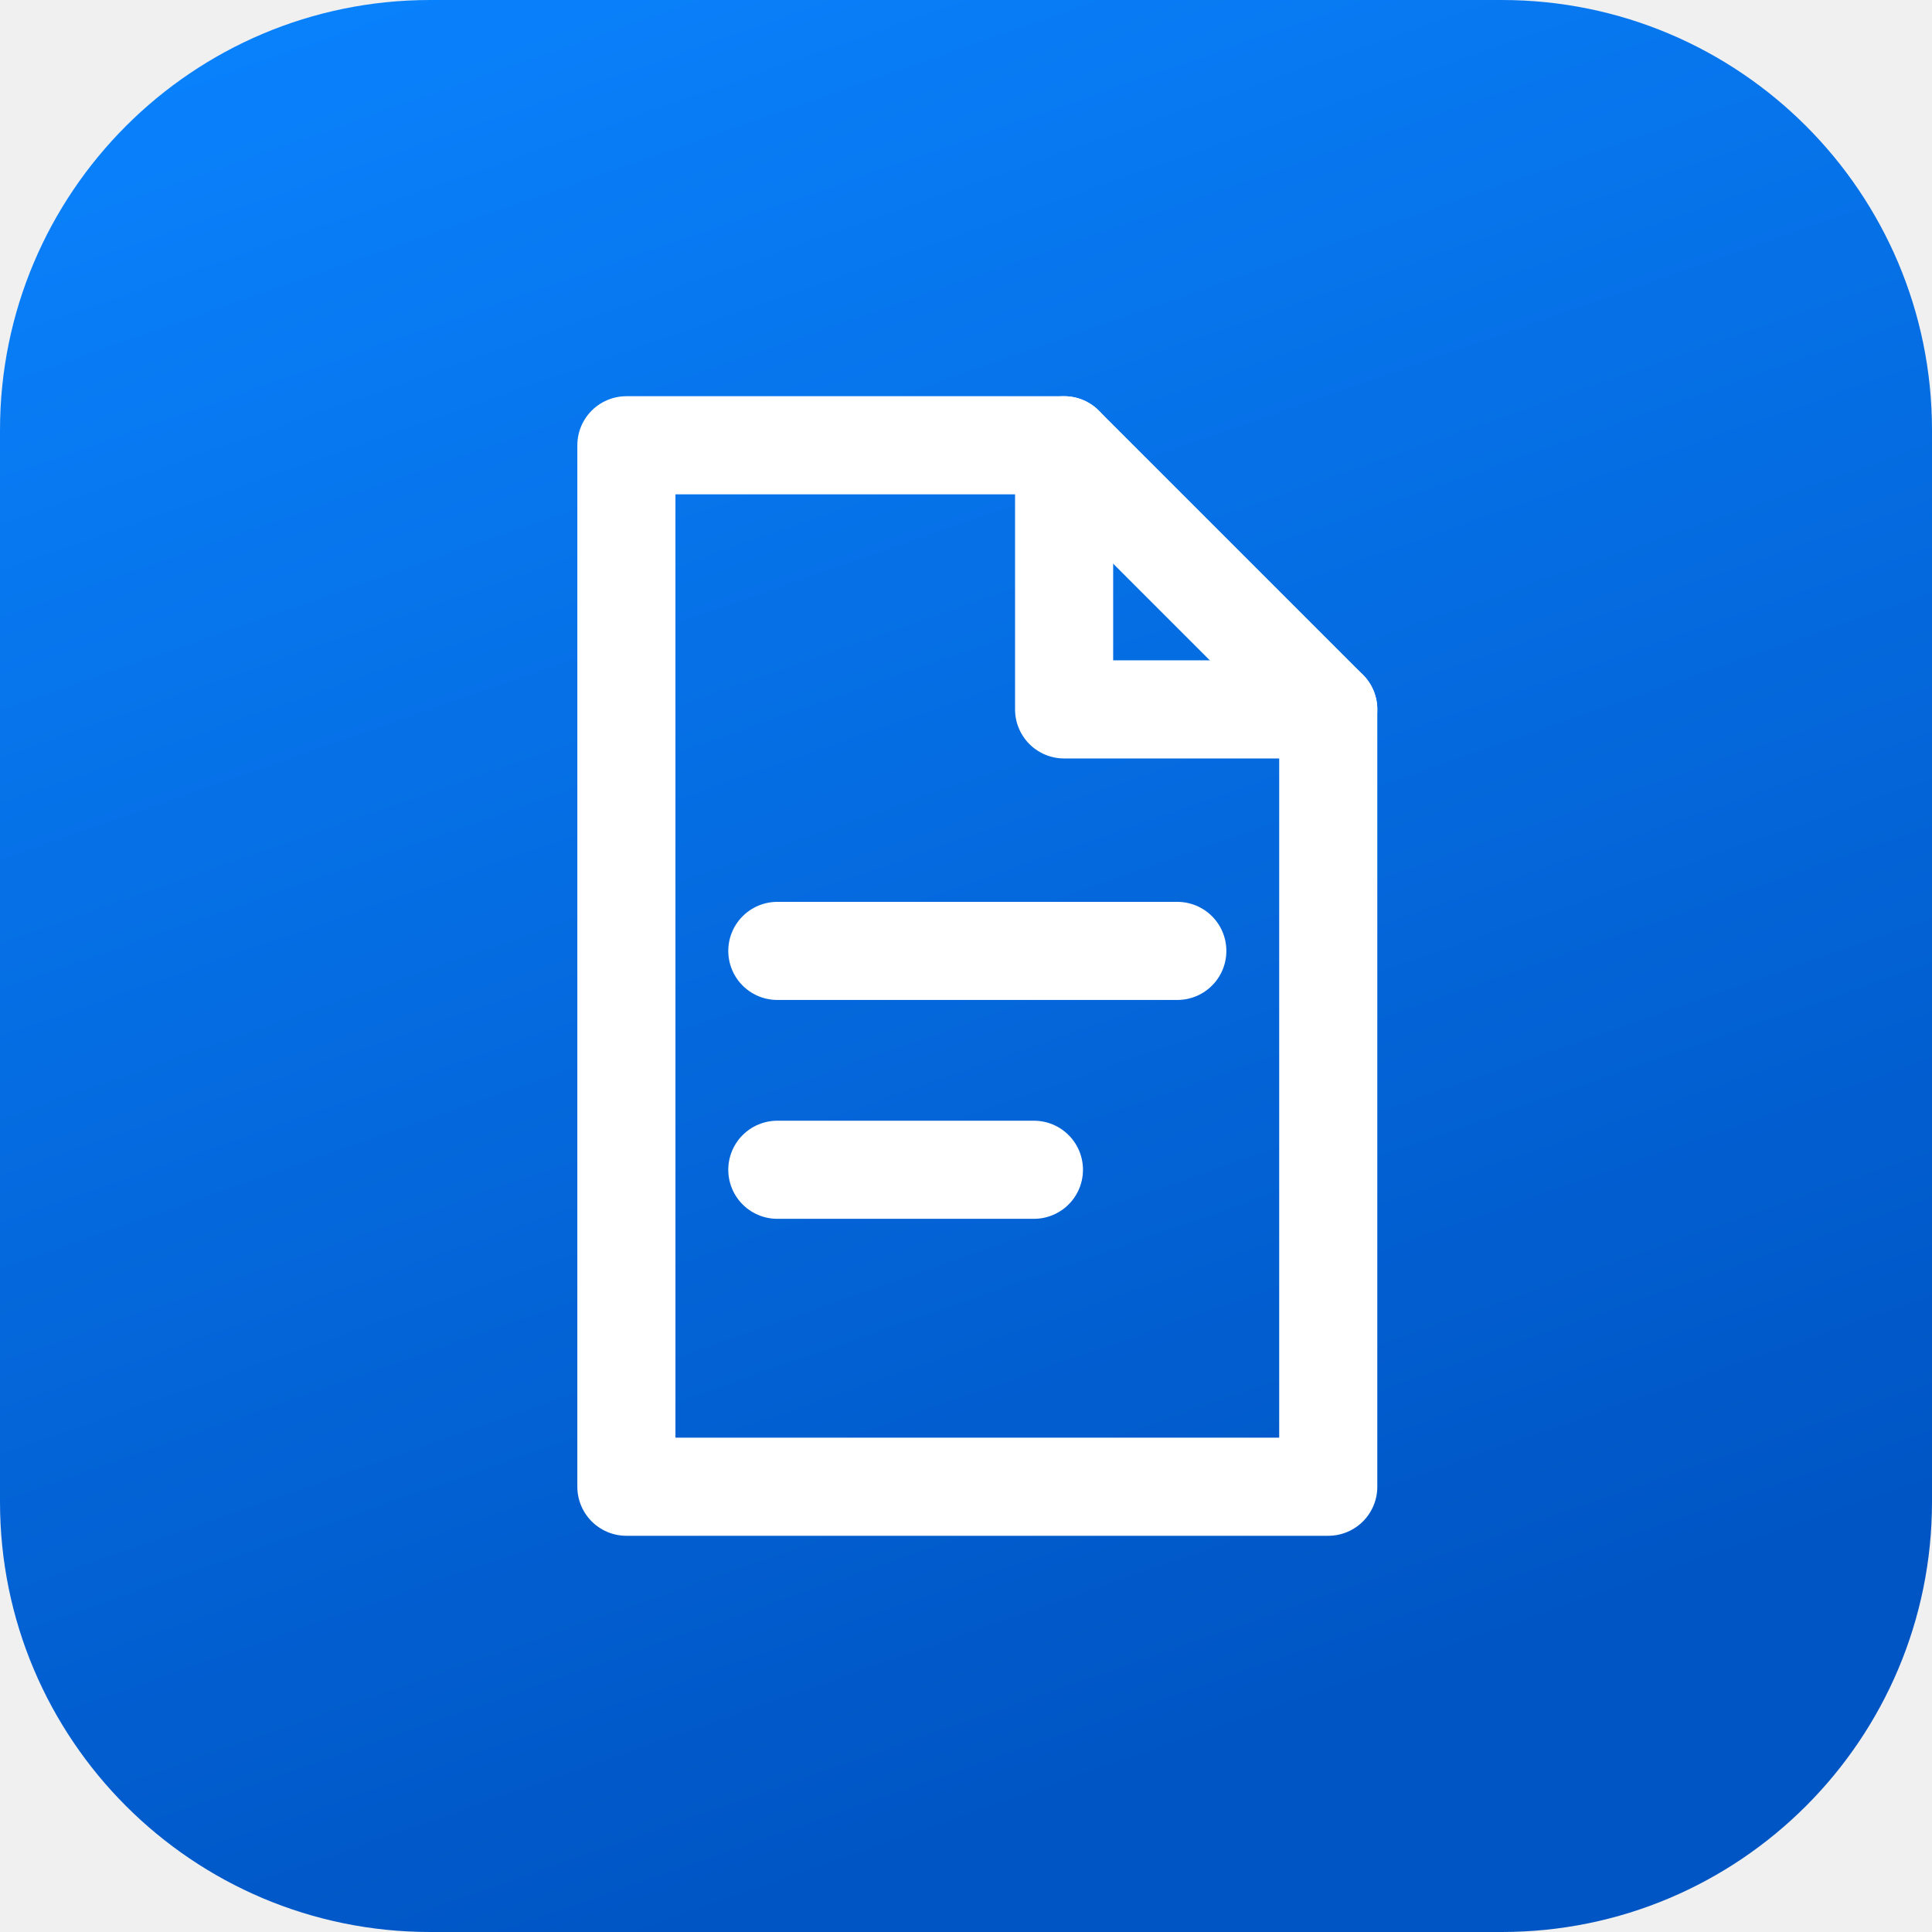
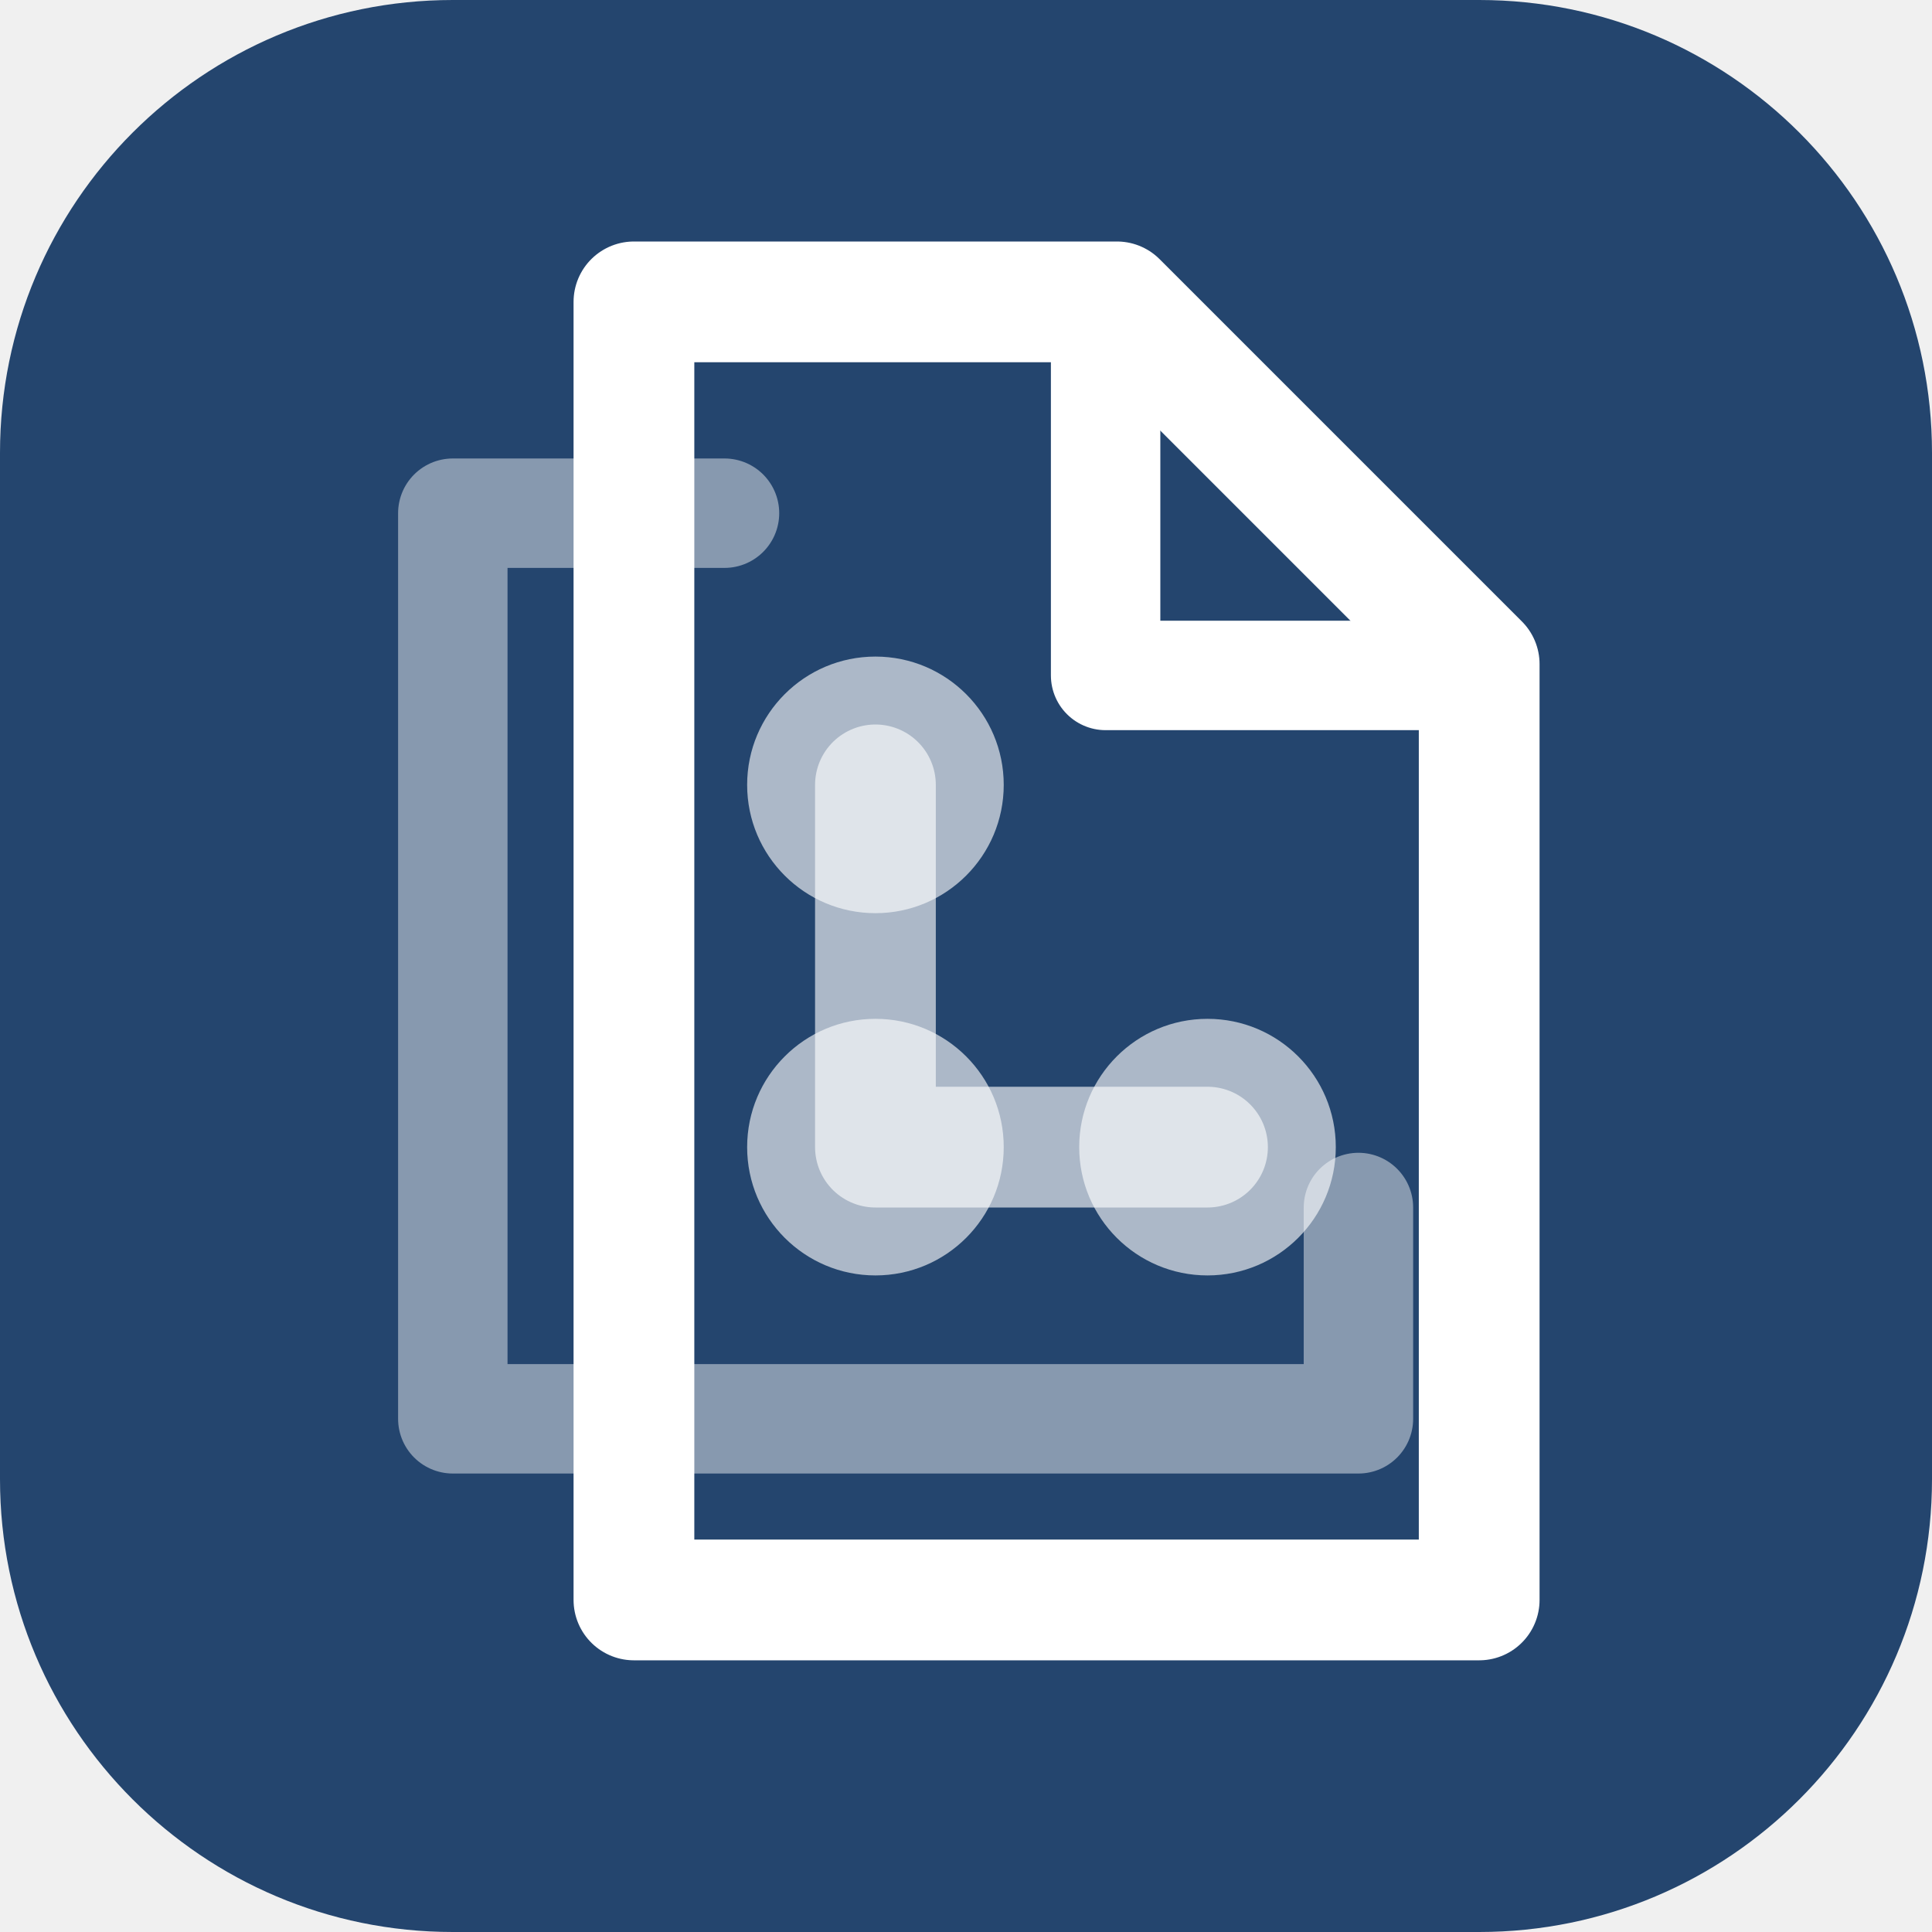
<svg xmlns="http://www.w3.org/2000/svg" viewBox="0 0 512 512" width="512" height="512">
-   <defs>
-     <linearGradient id="g" x1="0" y1="0" x2="0.35" y2="1">
-       <stop offset="0" stop-color="#0a84ff" />
-       <stop offset="1" stop-color="#0055c4" />
-     </linearGradient>
-   </defs>
-   <rect width="512" height="512" rx="114" fill="url(#g)" />
-   <g fill="none" stroke="#ffffff" stroke-width="26" stroke-linecap="round" stroke-linejoin="round">
-     <path d="M166 118h116l70 70v206H166z" />
-     <path d="M282 118v70h70" />
-     <path d="M206 252h106" />
-     <path d="M206 310h68" />
+   <rect width="512" height="512" rx="120" fill="#24456e" />
+   <g fill="none" stroke="#ffffff" stroke-linecap="round" stroke-linejoin="round">
+     <path d="M120 136h72M120 136v240h240v-56" stroke-opacity="0.45" stroke-width="29" />
+     <path d="M168 80h128l96 96v248H168z" stroke-width="32" />
+     <path d="M293 83v96h96" stroke-width="29" />
+     <path d="M232 208v96h88" stroke-opacity="0.62" stroke-width="32" />
+   </g>
+   <g fill="#ffffff" fill-opacity="0.62">
+     <circle cx="232" cy="208" r="34" />
+     <circle cx="232" cy="304" r="34" />
+     <circle cx="320" cy="304" r="34" />
  </g>
</svg>
